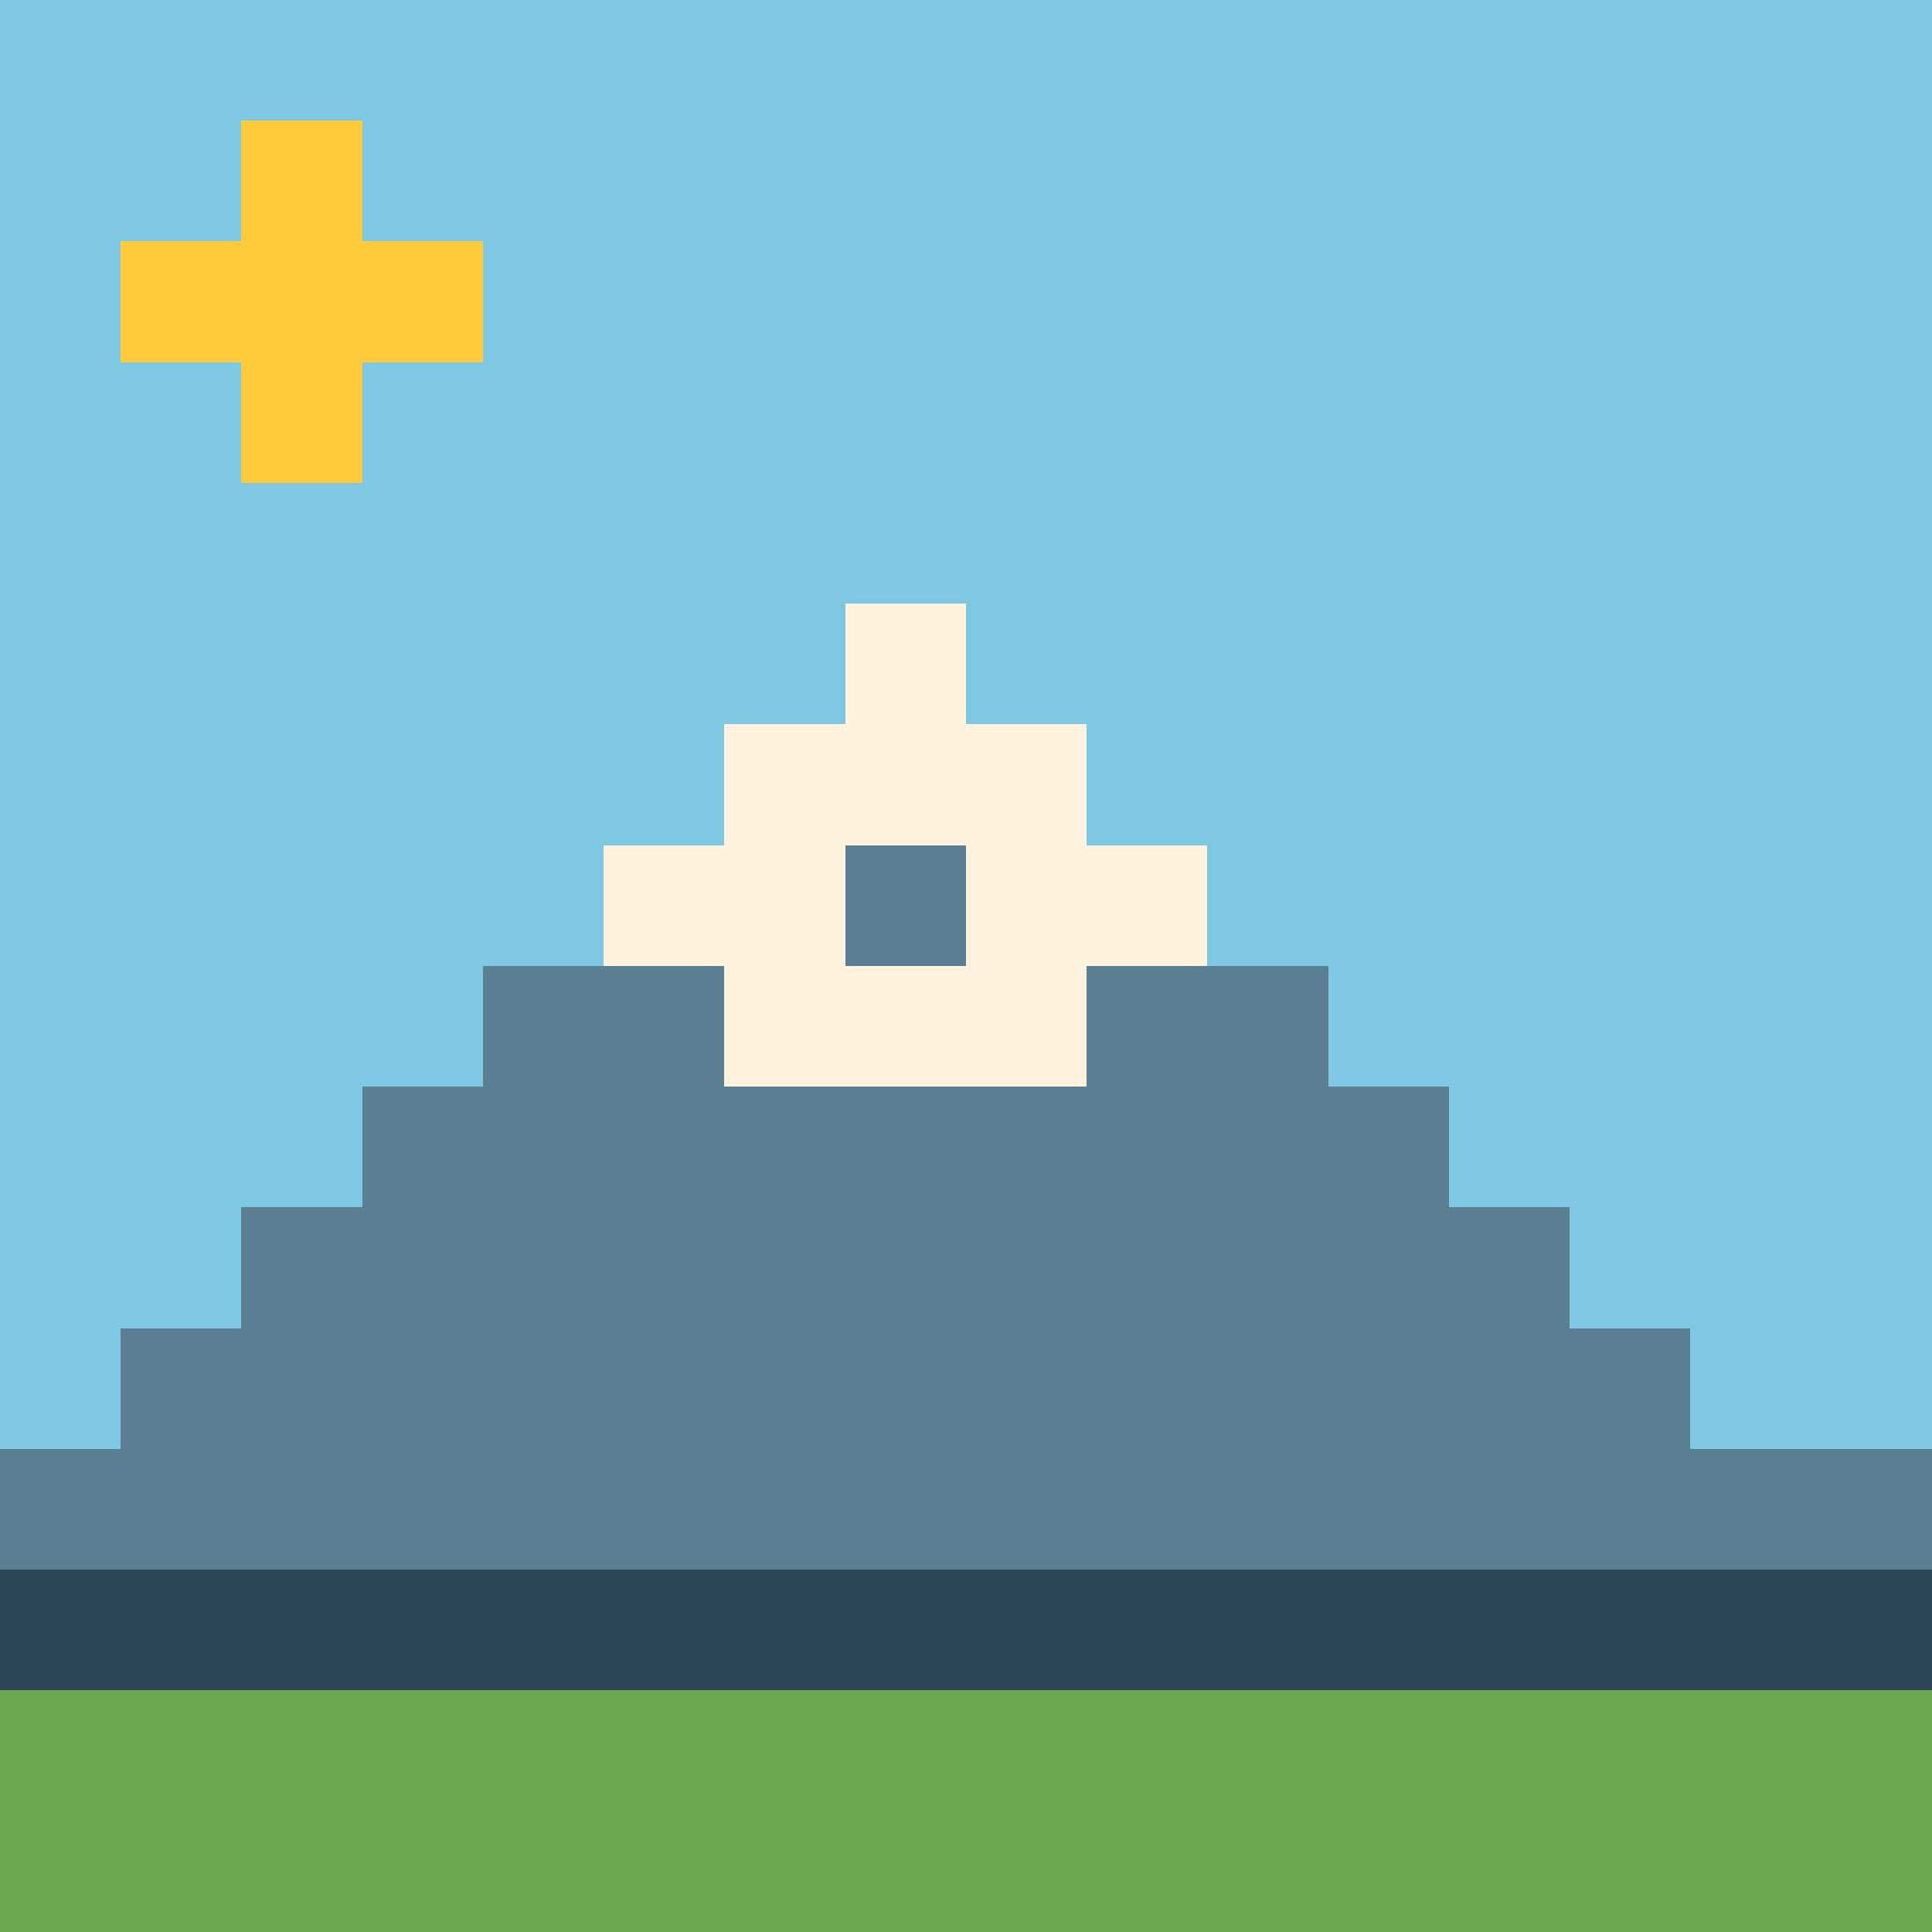
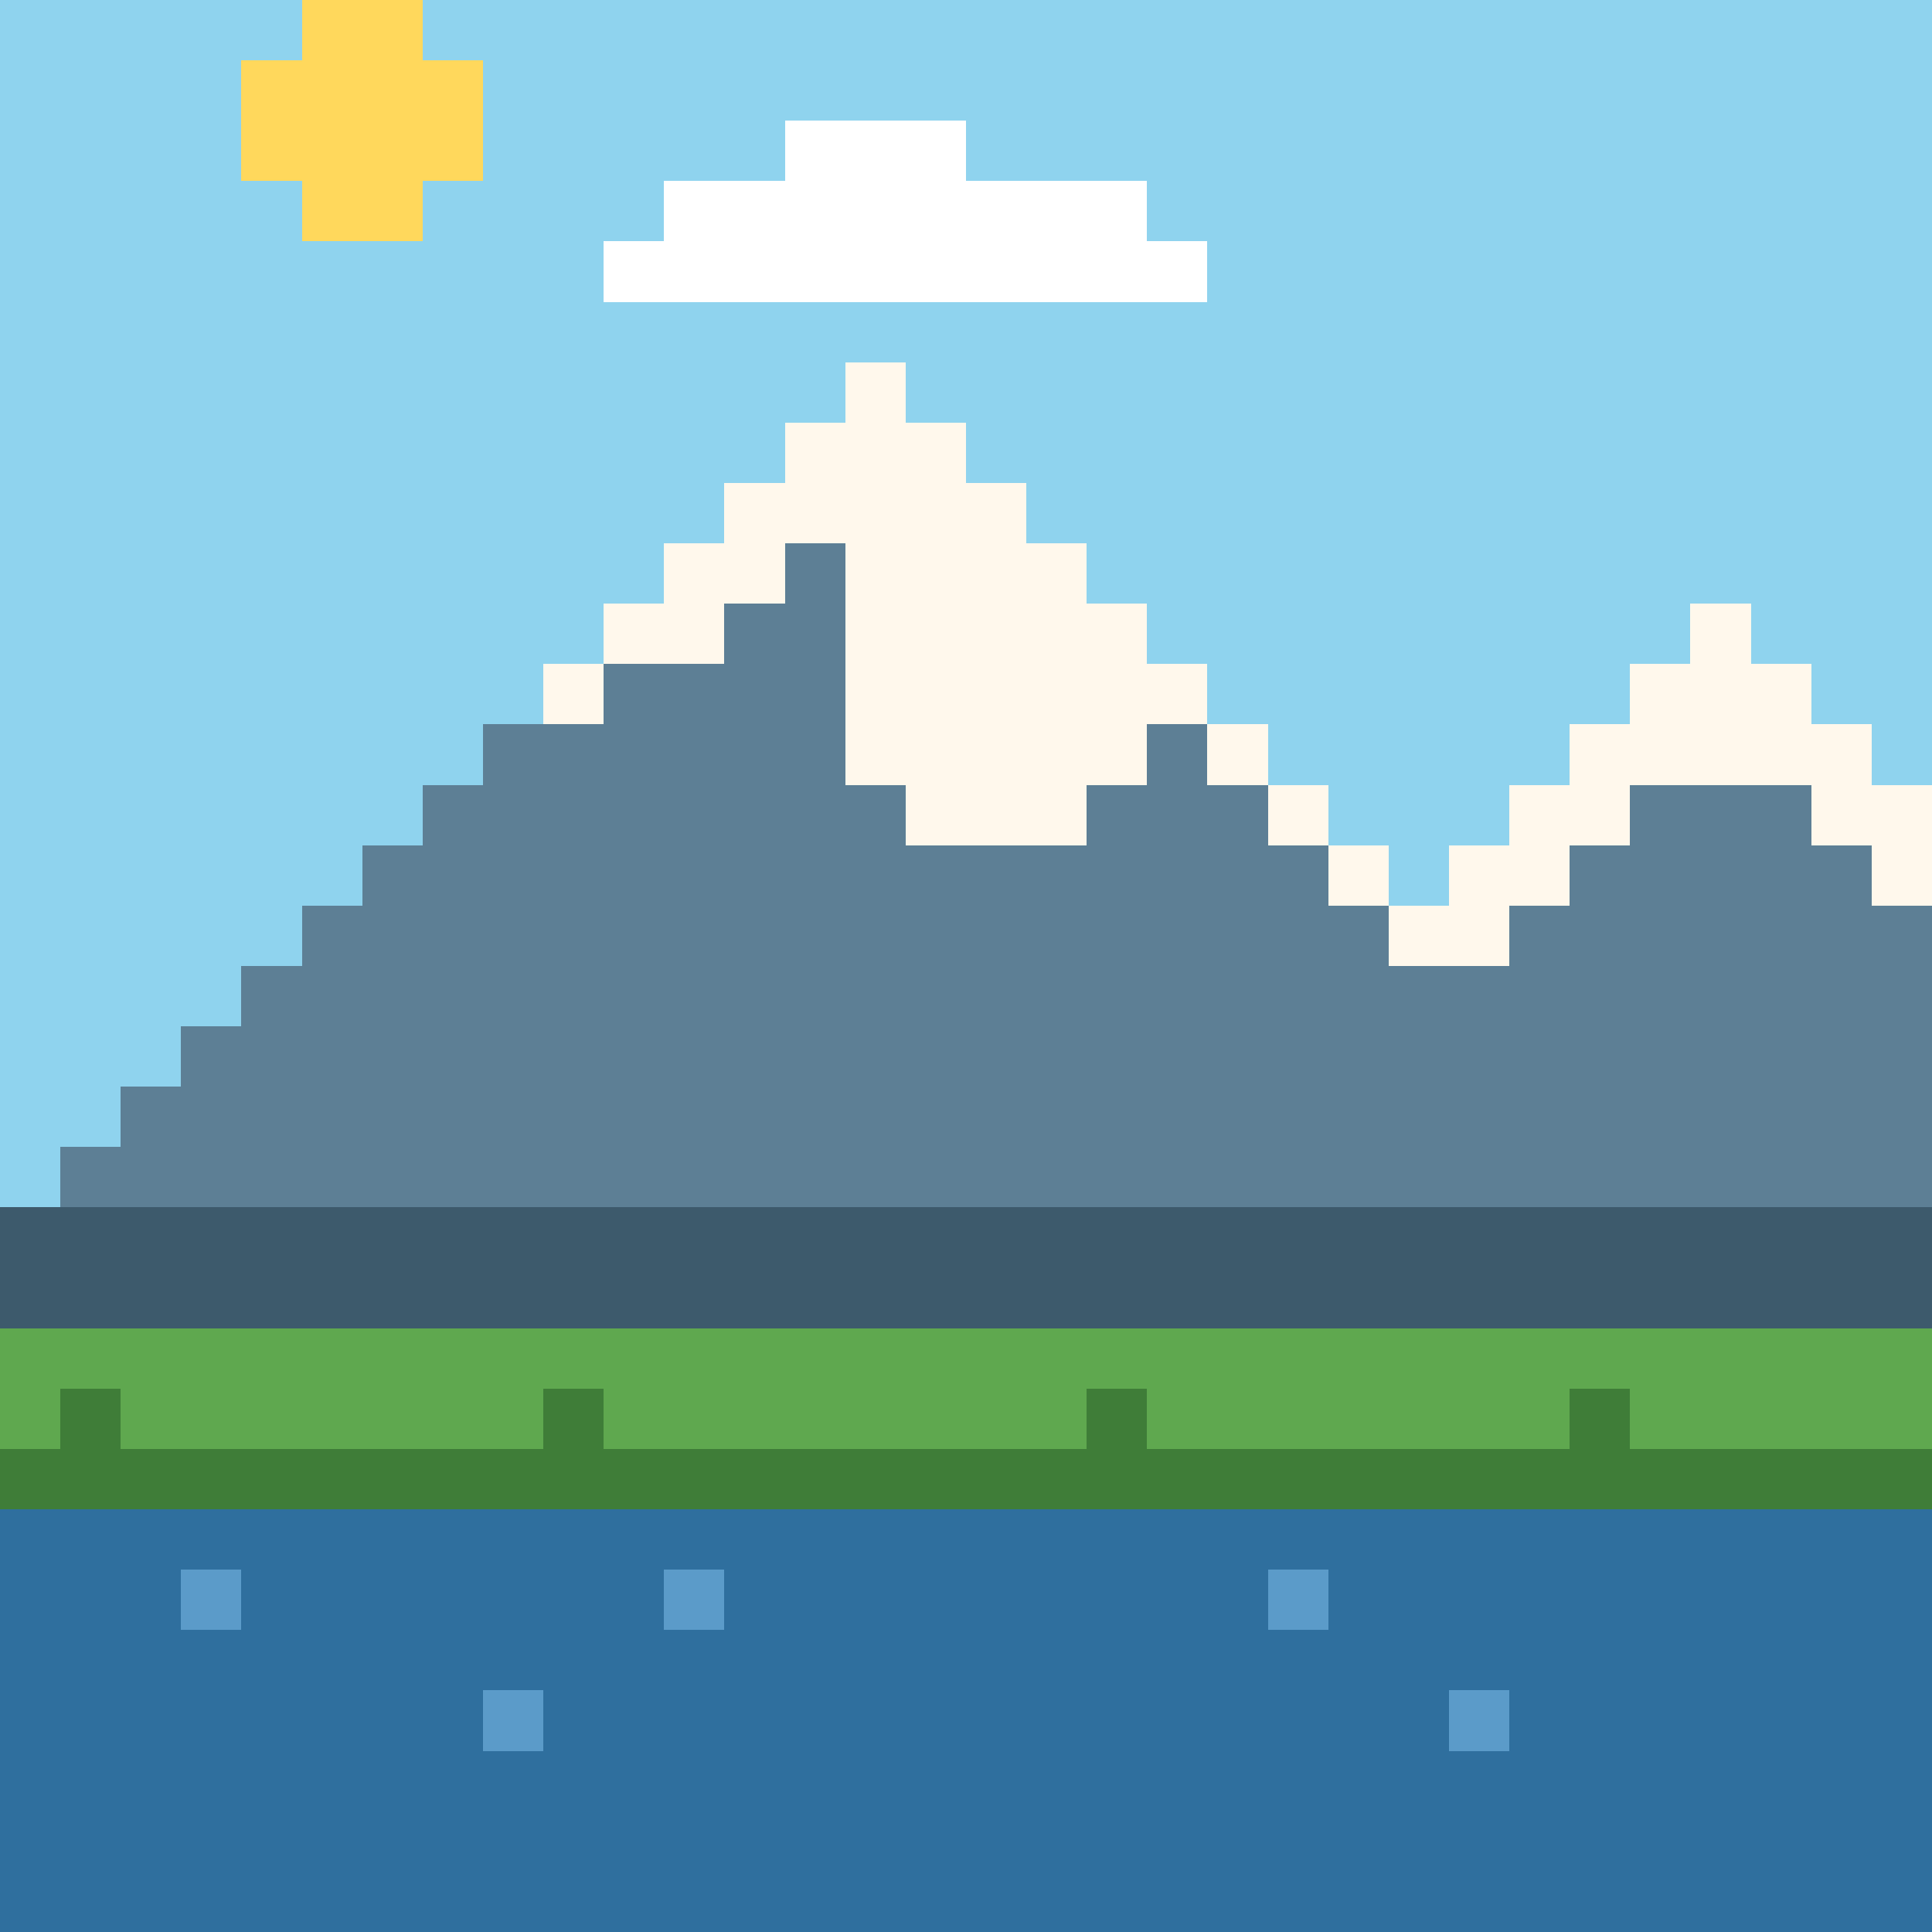
- <svg xmlns="http://www.w3.org/2000/svg" viewBox="0 0 16 16" shape-rendering="crispEdges">
-   <rect width="16" height="16" fill="#7ec8e3" />
-   <rect x="2" y="1" width="1" height="1" fill="#ffc93c" />
-   <rect x="1" y="2" width="3" height="1" fill="#ffc93c" />
-   <rect x="2" y="3" width="1" height="1" fill="#ffc93c" />
-   <rect x="7" y="5" width="1" height="1" fill="#fff3e0" />
-   <rect x="6" y="6" width="3" height="1" fill="#fff3e0" />
-   <rect x="5" y="7" width="2" height="1" fill="#fff3e0" />
-   <rect x="7" y="7" width="1" height="1" fill="#5b7f92" />
-   <rect x="8" y="7" width="2" height="1" fill="#fff3e0" />
-   <rect x="4" y="8" width="2" height="1" fill="#5b7f92" />
-   <rect x="6" y="8" width="3" height="1" fill="#fff3e0" />
-   <rect x="9" y="8" width="2" height="1" fill="#5b7f92" />
-   <rect x="3" y="9" width="9" height="1" fill="#5b7f92" />
-   <rect x="2" y="10" width="11" height="1" fill="#5b7f92" />
-   <rect x="1" y="11" width="13" height="1" fill="#5b7f92" />
-   <rect x="0" y="12" width="16" height="1" fill="#5b7f92" />
-   <rect x="0" y="13" width="16" height="1" fill="#2e4756" />
-   <rect x="0" y="14" width="16" height="1" fill="#6aa84f" />
-   <rect x="0" y="15" width="16" height="1" fill="#6aa84f" />
+ <svg xmlns="http://www.w3.org/2000/svg" viewBox="0 0 32 32" shape-rendering="crispEdges">
+   <rect width="32" height="32" fill="#8fd3ee" />
+   <rect x="5" y="0" width="2" height="1" fill="#ffd85c" />
+   <rect x="4" y="1" width="4" height="1" fill="#ffd85c" />
+   <rect x="4" y="2" width="4" height="1" fill="#ffd85c" />
+   <rect x="13" y="2" width="3" height="1" fill="#ffffff" />
+   <rect x="5" y="3" width="2" height="1" fill="#ffd85c" />
+   <rect x="11" y="3" width="8" height="1" fill="#ffffff" />
+   <rect x="10" y="4" width="10" height="1" fill="#ffffff" />
+   <rect x="14" y="6" width="1" height="1" fill="#fff8ec" />
+   <rect x="13" y="7" width="3" height="1" fill="#fff8ec" />
+   <rect x="12" y="8" width="5" height="1" fill="#fff8ec" />
+   <rect x="11" y="9" width="2" height="1" fill="#fff8ec" />
+   <rect x="13" y="9" width="1" height="1" fill="#5d7f95" />
+   <rect x="14" y="9" width="4" height="1" fill="#fff8ec" />
+   <rect x="10" y="10" width="2" height="1" fill="#fff8ec" />
+   <rect x="12" y="10" width="2" height="1" fill="#5d7f95" />
+   <rect x="14" y="10" width="5" height="1" fill="#fff8ec" />
+   <rect x="28" y="10" width="1" height="1" fill="#fff8ec" />
+   <rect x="9" y="11" width="1" height="1" fill="#fff8ec" />
+   <rect x="10" y="11" width="4" height="1" fill="#5d7f95" />
+   <rect x="14" y="11" width="6" height="1" fill="#fff8ec" />
+   <rect x="27" y="11" width="3" height="1" fill="#fff8ec" />
+   <rect x="8" y="12" width="6" height="1" fill="#5d7f95" />
+   <rect x="14" y="12" width="5" height="1" fill="#fff8ec" />
+   <rect x="19" y="12" width="1" height="1" fill="#5d7f95" />
+   <rect x="20" y="12" width="1" height="1" fill="#fff8ec" />
+   <rect x="26" y="12" width="5" height="1" fill="#fff8ec" />
+   <rect x="7" y="13" width="8" height="1" fill="#5d7f95" />
+   <rect x="15" y="13" width="3" height="1" fill="#fff8ec" />
+   <rect x="18" y="13" width="3" height="1" fill="#5d7f95" />
+   <rect x="21" y="13" width="1" height="1" fill="#fff8ec" />
+   <rect x="25" y="13" width="2" height="1" fill="#fff8ec" />
+   <rect x="27" y="13" width="3" height="1" fill="#5d7f95" />
+   <rect x="30" y="13" width="2" height="1" fill="#fff8ec" />
+   <rect x="6" y="14" width="16" height="1" fill="#5d7f95" />
+   <rect x="22" y="14" width="1" height="1" fill="#fff8ec" />
+   <rect x="24" y="14" width="2" height="1" fill="#fff8ec" />
+   <rect x="26" y="14" width="5" height="1" fill="#5d7f95" />
+   <rect x="31" y="14" width="1" height="1" fill="#fff8ec" />
+   <rect x="5" y="15" width="18" height="1" fill="#5d7f95" />
+   <rect x="23" y="15" width="2" height="1" fill="#fff8ec" />
+   <rect x="25" y="15" width="7" height="1" fill="#5d7f95" />
+   <rect x="4" y="16" width="28" height="1" fill="#5d7f95" />
+   <rect x="3" y="17" width="29" height="1" fill="#5d7f95" />
+   <rect x="2" y="18" width="30" height="1" fill="#5d7f95" />
+   <rect x="1" y="19" width="31" height="1" fill="#5d7f95" />
+   <rect x="0" y="20" width="32" height="1" fill="#3d5a6c" />
+   <rect x="0" y="21" width="32" height="1" fill="#3d5a6c" />
+   <rect x="0" y="22" width="32" height="1" fill="#5fa84f" />
+   <rect x="0" y="23" width="1" height="1" fill="#5fa84f" />
+   <rect x="1" y="23" width="1" height="1" fill="#3f7d38" />
+   <rect x="2" y="23" width="7" height="1" fill="#5fa84f" />
+   <rect x="9" y="23" width="1" height="1" fill="#3f7d38" />
+   <rect x="10" y="23" width="8" height="1" fill="#5fa84f" />
+   <rect x="18" y="23" width="1" height="1" fill="#3f7d38" />
+   <rect x="19" y="23" width="7" height="1" fill="#5fa84f" />
+   <rect x="26" y="23" width="1" height="1" fill="#3f7d38" />
+   <rect x="27" y="23" width="5" height="1" fill="#5fa84f" />
+   <rect x="0" y="24" width="32" height="1" fill="#3f7d38" />
+   <rect x="0" y="25" width="32" height="1" fill="#2f6f9e" />
+   <rect x="0" y="26" width="3" height="1" fill="#2f6f9e" />
+   <rect x="3" y="26" width="1" height="1" fill="#5b9bc9" />
+   <rect x="4" y="26" width="7" height="1" fill="#2f6f9e" />
+   <rect x="11" y="26" width="1" height="1" fill="#5b9bc9" />
+   <rect x="12" y="26" width="9" height="1" fill="#2f6f9e" />
+   <rect x="21" y="26" width="1" height="1" fill="#5b9bc9" />
+   <rect x="22" y="26" width="10" height="1" fill="#2f6f9e" />
+   <rect x="0" y="27" width="32" height="1" fill="#2f6f9e" />
+   <rect x="0" y="28" width="8" height="1" fill="#2f6f9e" />
+   <rect x="8" y="28" width="1" height="1" fill="#5b9bc9" />
+   <rect x="9" y="28" width="15" height="1" fill="#2f6f9e" />
+   <rect x="24" y="28" width="1" height="1" fill="#5b9bc9" />
+   <rect x="25" y="28" width="7" height="1" fill="#2f6f9e" />
+   <rect x="0" y="29" width="32" height="1" fill="#2f6f9e" />
+   <rect x="0" y="30" width="32" height="1" fill="#2f6f9e" />
+   <rect x="0" y="31" width="32" height="1" fill="#2f6f9e" />
</svg>
